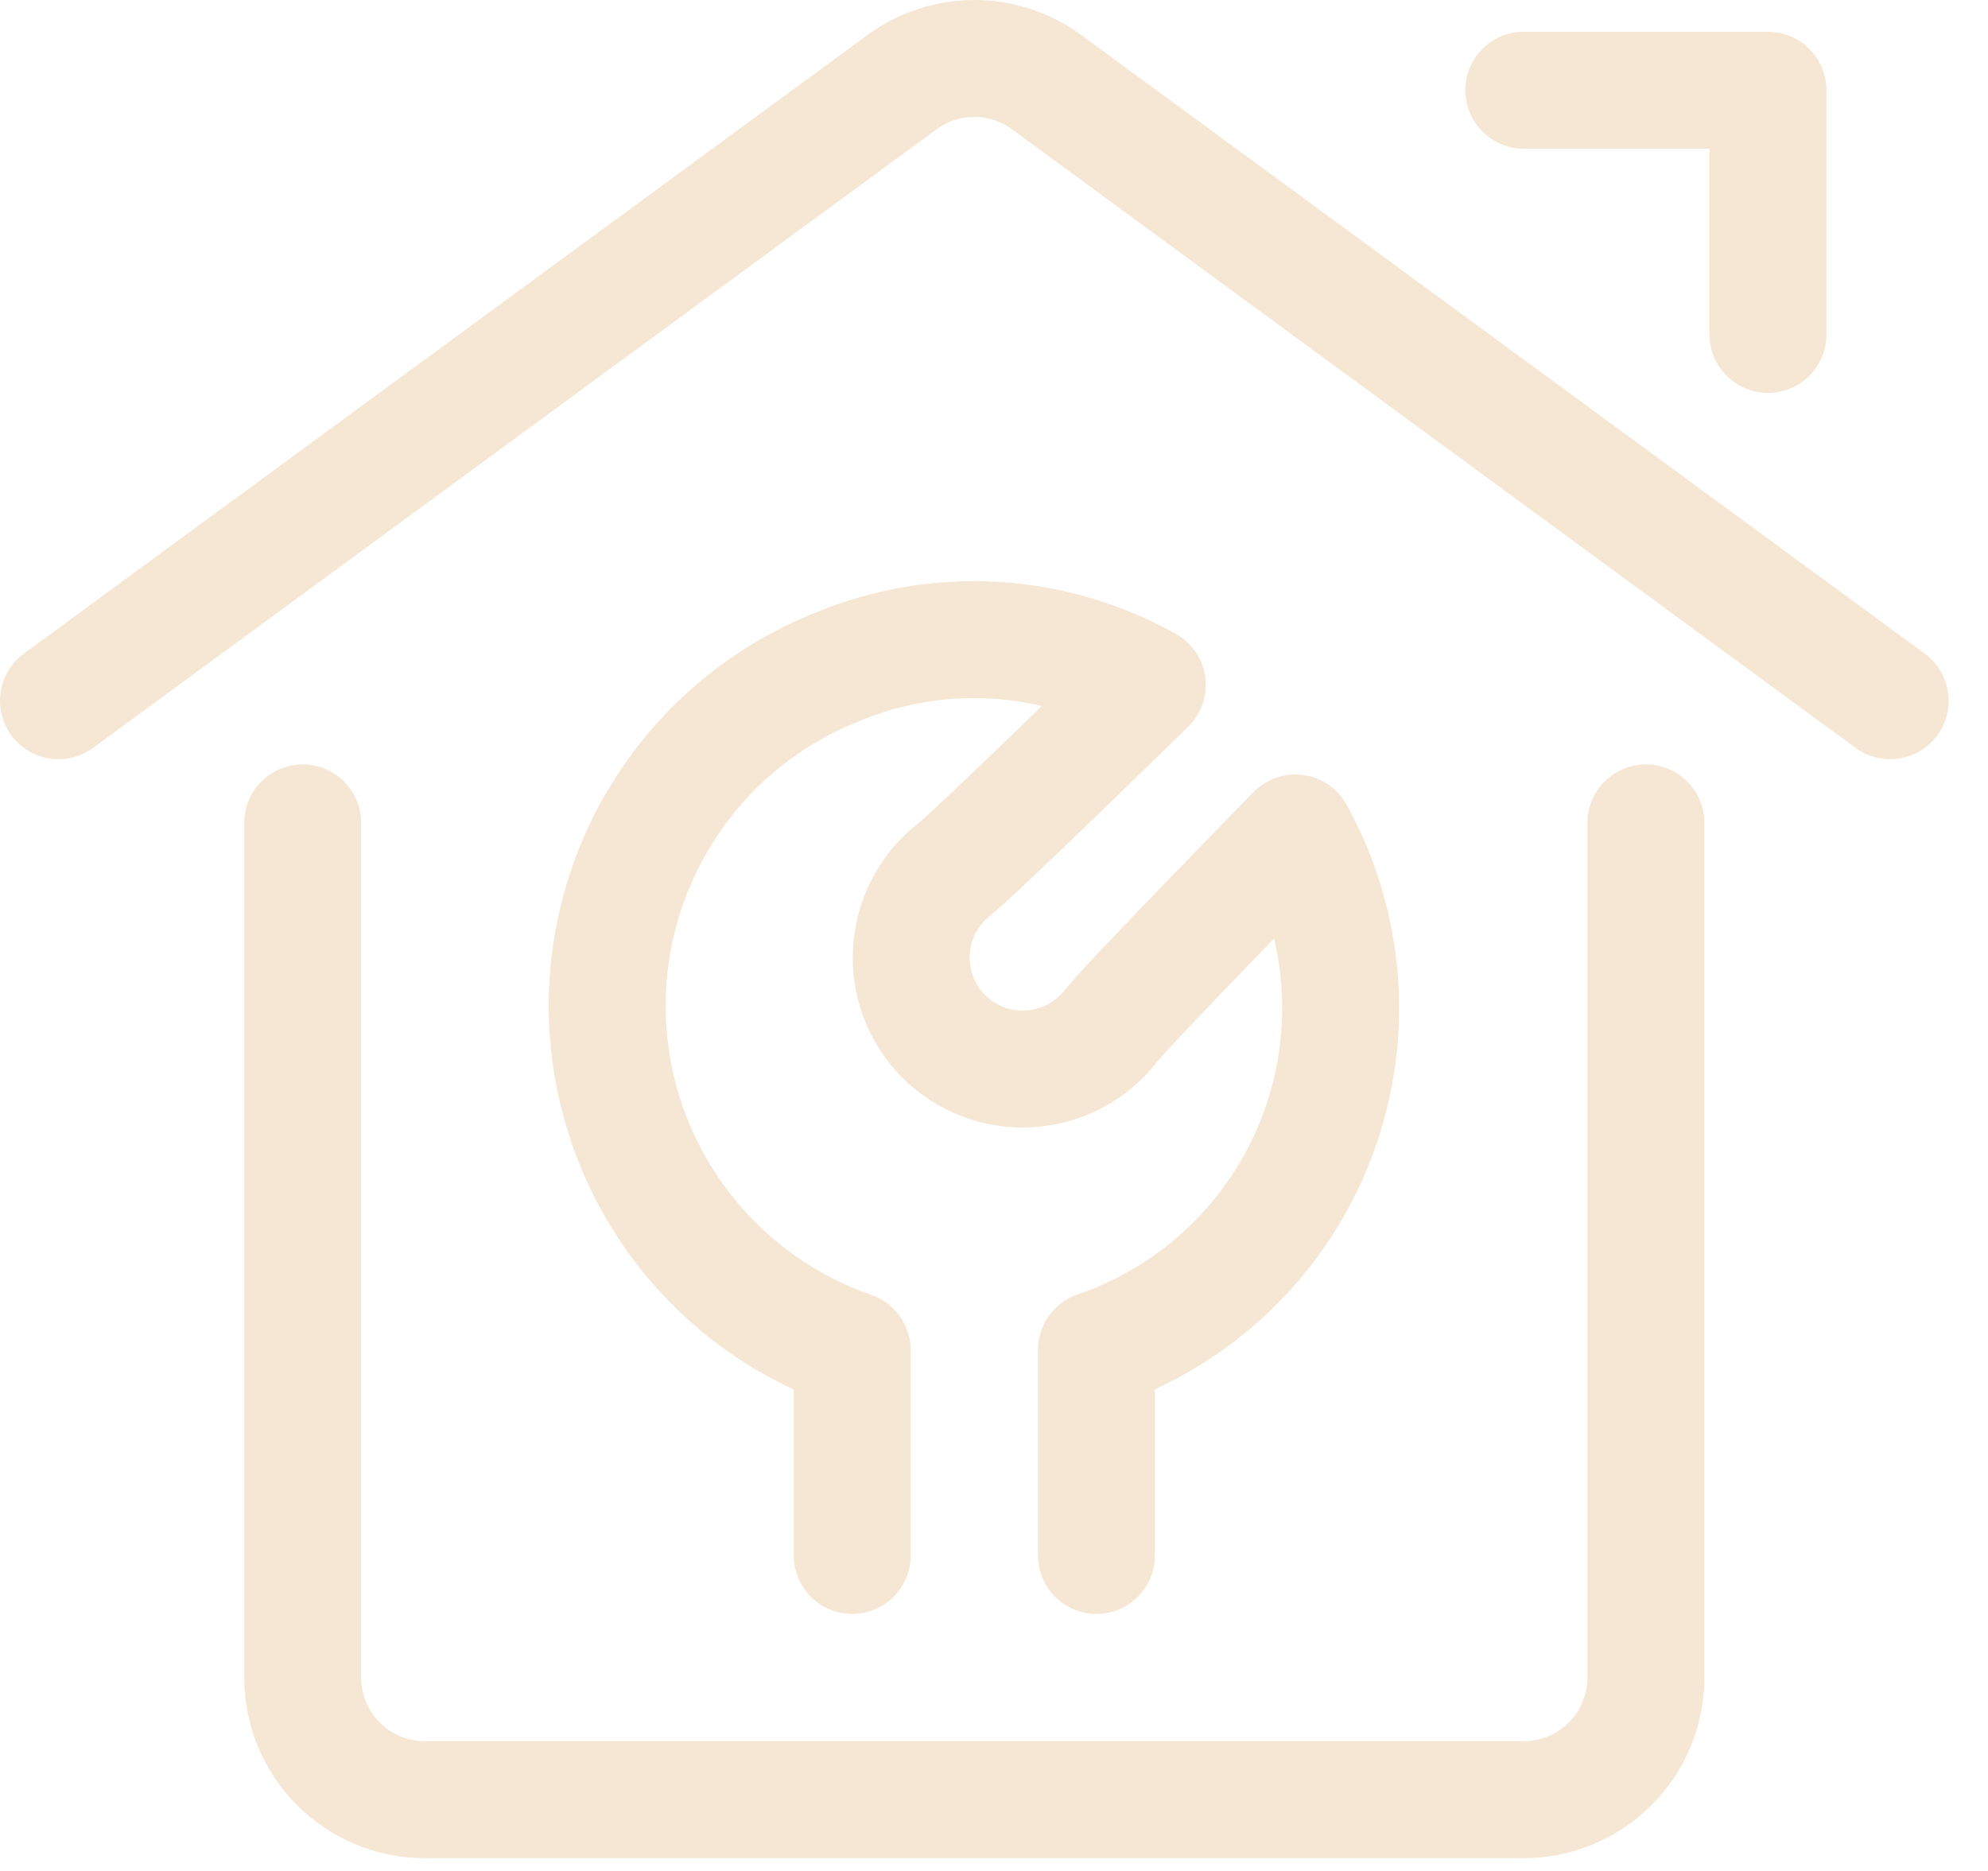
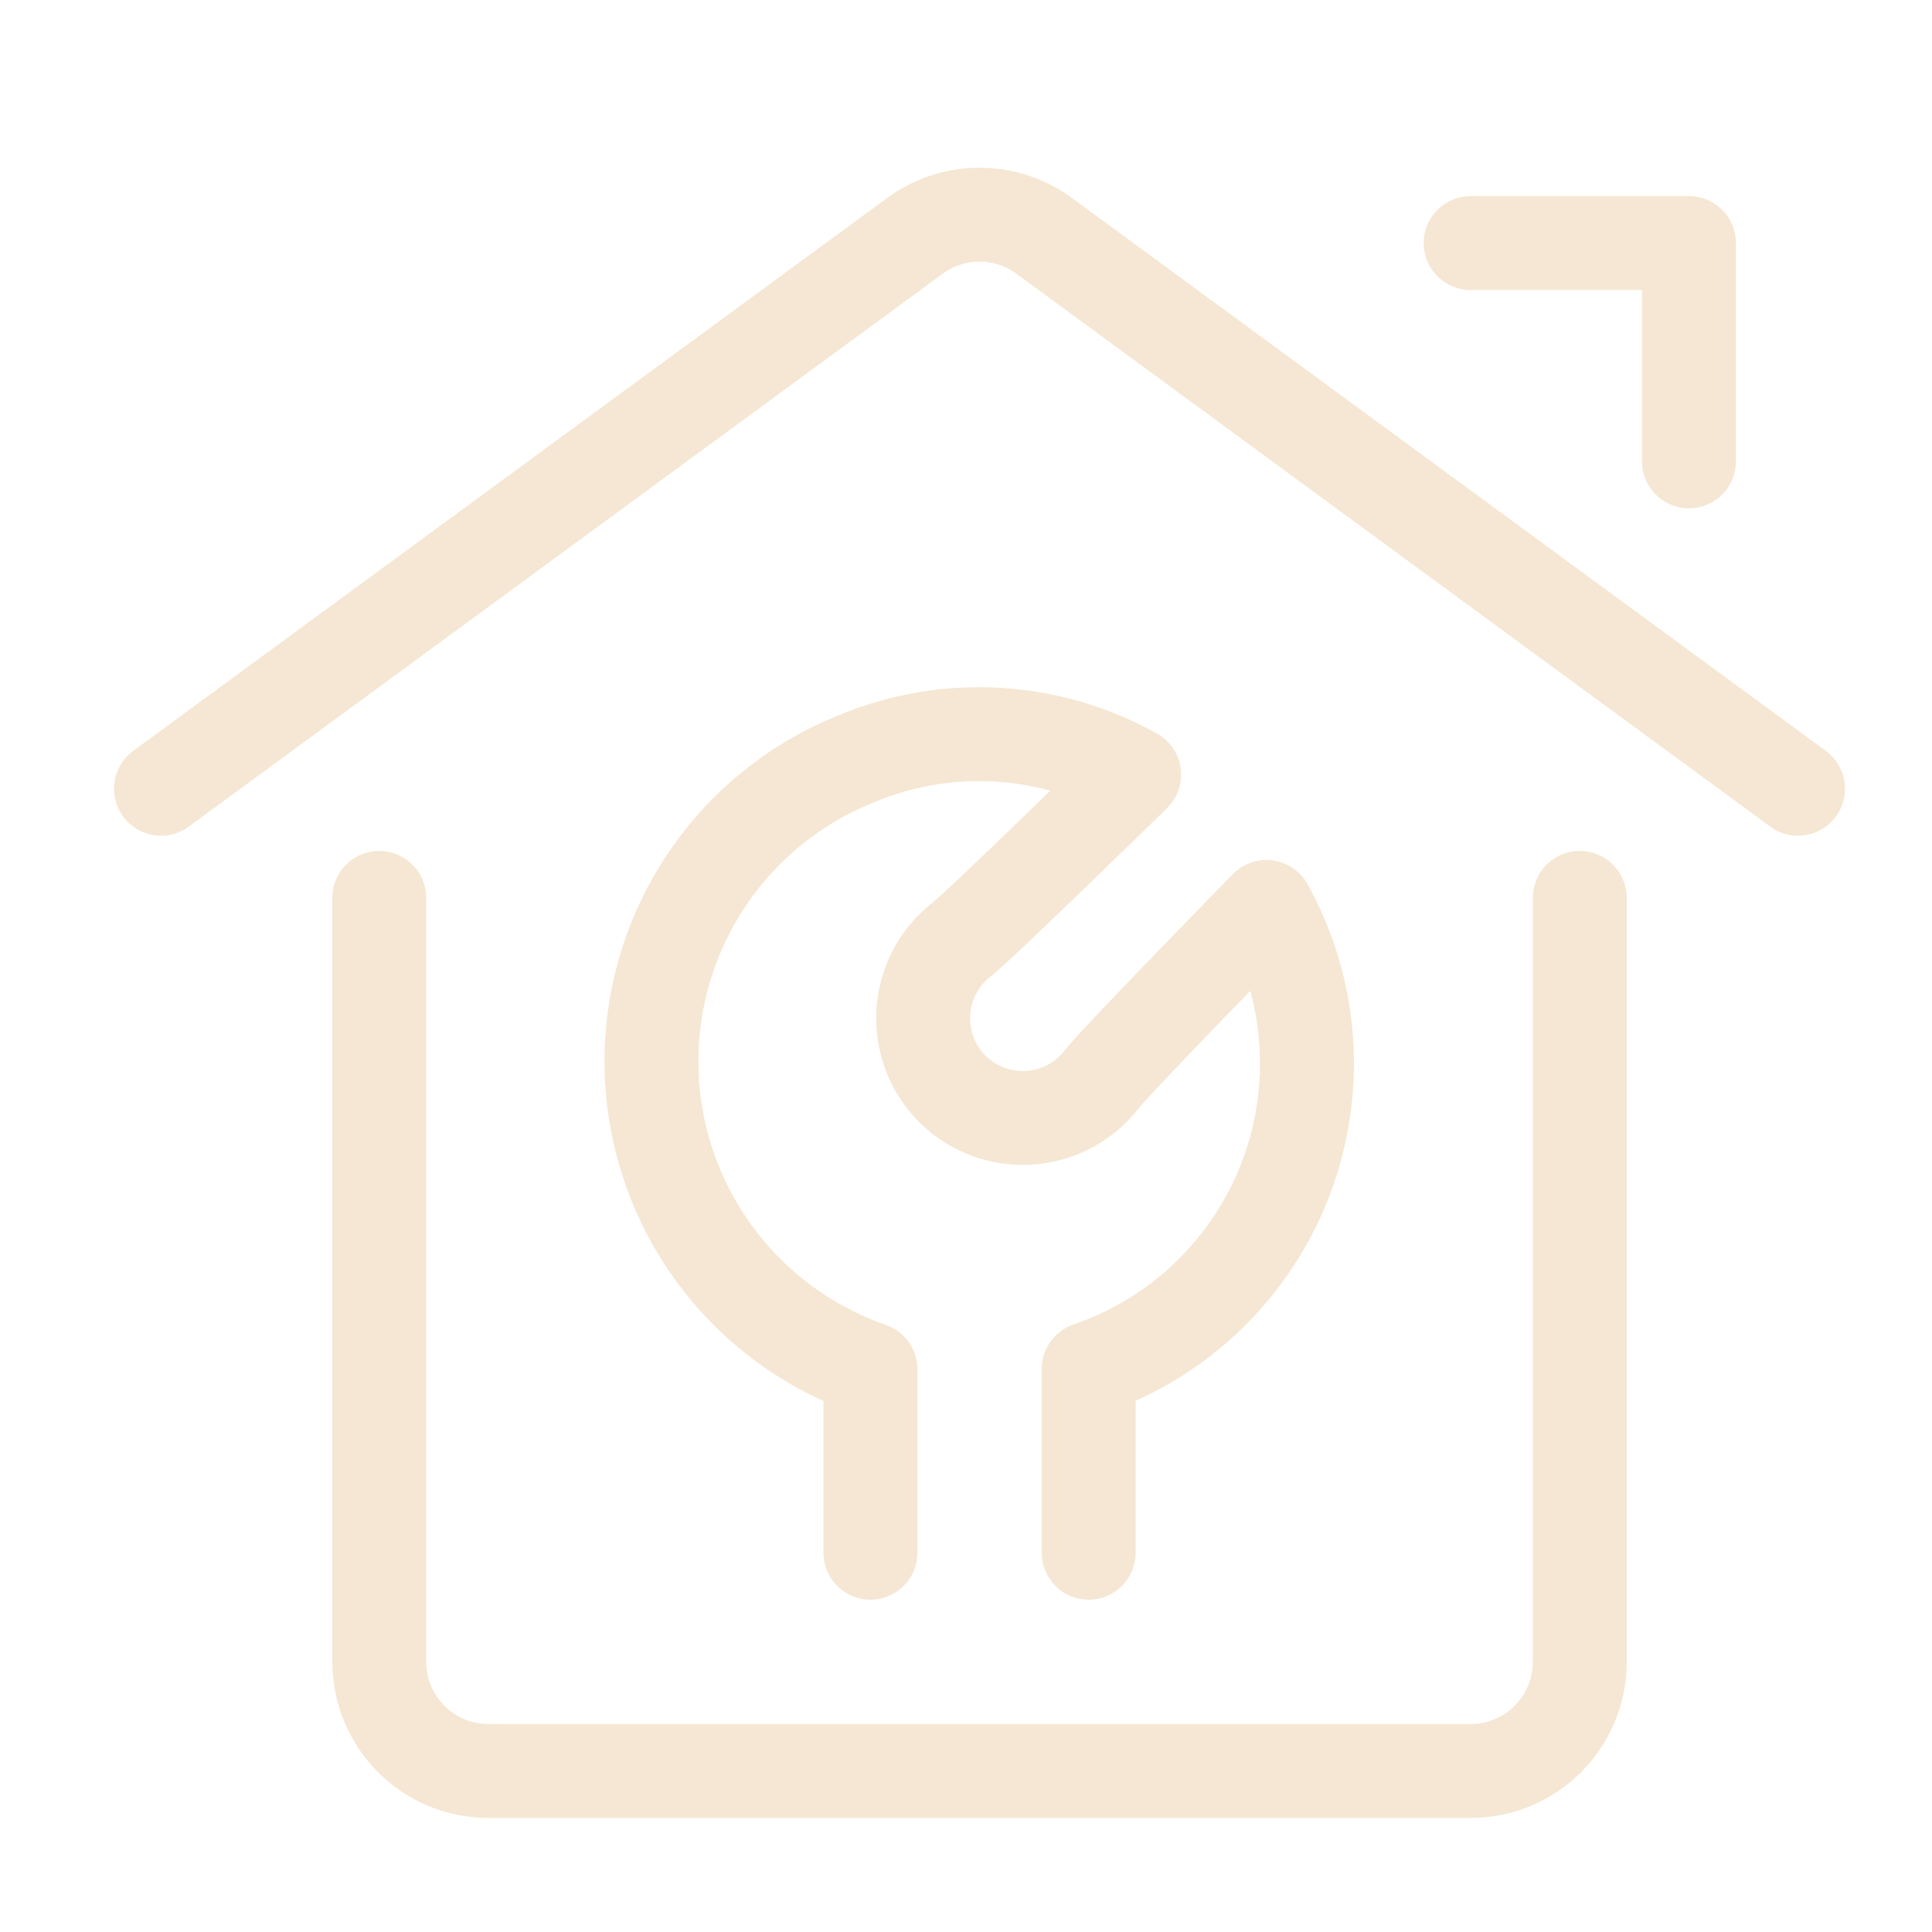
- <svg xmlns="http://www.w3.org/2000/svg" width="34" height="32" viewBox="0 0 34 32" fill="none">
-   <path d="M28.149 14.074V28.692C28.149 29.246 27.929 29.777 27.537 30.169C27.146 30.561 26.614 30.781 26.061 30.781H7.265C6.711 30.781 6.18 30.561 5.788 30.169C5.397 29.777 5.177 29.246 5.177 28.692V14.074" stroke="#F5E7D3" stroke-width="2" stroke-linecap="round" stroke-linejoin="round" />
-   <path d="M1 11.985L15.428 1.404C15.786 1.142 16.219 1 16.663 1C17.107 1 17.54 1.142 17.898 1.404L32.326 11.985" stroke="#F5E7D3" stroke-width="2" stroke-linecap="round" stroke-linejoin="round" />
-   <path d="M26.061 1.543H30.237V5.72" stroke="#F5E7D3" stroke-width="2" stroke-linecap="round" stroke-linejoin="round" />
-   <path d="M18.752 26.604V23.087C19.606 22.794 20.386 22.318 21.036 21.692C21.687 21.065 22.192 20.304 22.516 19.461C22.841 18.618 22.976 17.714 22.914 16.813C22.851 15.912 22.592 15.036 22.154 14.246C22.154 14.246 19.303 17.159 19.001 17.546C18.834 17.76 18.625 17.936 18.385 18.063C18.146 18.19 17.882 18.264 17.612 18.281C17.341 18.298 17.07 18.258 16.817 18.162C16.563 18.067 16.333 17.918 16.141 17.727C15.95 17.535 15.802 17.305 15.706 17.051C15.611 16.798 15.57 16.527 15.588 16.257C15.605 15.987 15.679 15.723 15.806 15.484C15.932 15.245 16.108 15.035 16.322 14.869C16.709 14.565 19.622 11.715 19.622 11.715C18.822 11.267 17.932 11.006 17.018 10.951C16.103 10.896 15.188 11.049 14.341 11.398C13.155 11.864 12.14 12.681 11.433 13.742C10.726 14.802 10.361 16.053 10.386 17.327C10.412 18.601 10.827 19.836 11.575 20.867C12.324 21.898 13.371 22.675 14.575 23.093V26.604" stroke="#F5E7D3" stroke-width="2" stroke-linecap="round" stroke-linejoin="round" />
+ <svg xmlns="http://www.w3.org/2000/svg" width="36" height="36" viewBox="0 0 36 36" fill="none">
+   <path d="M29.437 16.731V30.966C29.437 31.506 29.223 32.023 28.842 32.404C28.46 32.786 27.943 33 27.404 33H9.101C8.562 33 8.044 32.786 7.663 32.404C7.282 32.023 7.067 31.506 7.067 30.966V16.731" stroke="#F5E7D3" stroke-width="1.75" stroke-linecap="round" stroke-linejoin="round" />
+   <path d="M3 14.697L17.05 4.394C17.398 4.138 17.82 4 18.252 4C18.685 4 19.106 4.138 19.455 4.394L33.504 14.697" stroke="#F5E7D3" stroke-width="1.75" stroke-linecap="round" stroke-linejoin="round" />
+   <path d="M27.403 4.529H31.471V8.597" stroke="#F5E7D3" stroke-width="1.75" stroke-linecap="round" stroke-linejoin="round" />
+   <path d="M20.286 28.933V25.508C21.118 25.223 21.878 24.759 22.511 24.149C23.144 23.539 23.636 22.798 23.952 21.977C24.268 21.156 24.4 20.276 24.339 19.399C24.278 18.522 24.026 17.668 23.599 16.899C23.599 16.899 20.823 19.735 20.529 20.112C20.367 20.321 20.163 20.492 19.929 20.616C19.696 20.739 19.439 20.812 19.176 20.828C18.913 20.845 18.649 20.805 18.402 20.712C18.155 20.619 17.931 20.475 17.744 20.288C17.558 20.102 17.414 19.877 17.321 19.631C17.228 19.384 17.188 19.12 17.205 18.857C17.222 18.594 17.294 18.337 17.417 18.104C17.541 17.871 17.712 17.667 17.92 17.505C18.297 17.209 21.133 14.434 21.133 14.434C20.355 13.998 19.488 13.744 18.598 13.69C17.707 13.637 16.816 13.785 15.991 14.125C14.836 14.579 13.848 15.375 13.159 16.408C12.471 17.44 12.115 18.658 12.14 19.899C12.165 21.139 12.569 22.342 13.298 23.346C14.027 24.35 15.047 25.106 16.219 25.514V28.933" stroke="#F5E7D3" stroke-width="1.75" stroke-linecap="round" stroke-linejoin="round" />
</svg>
